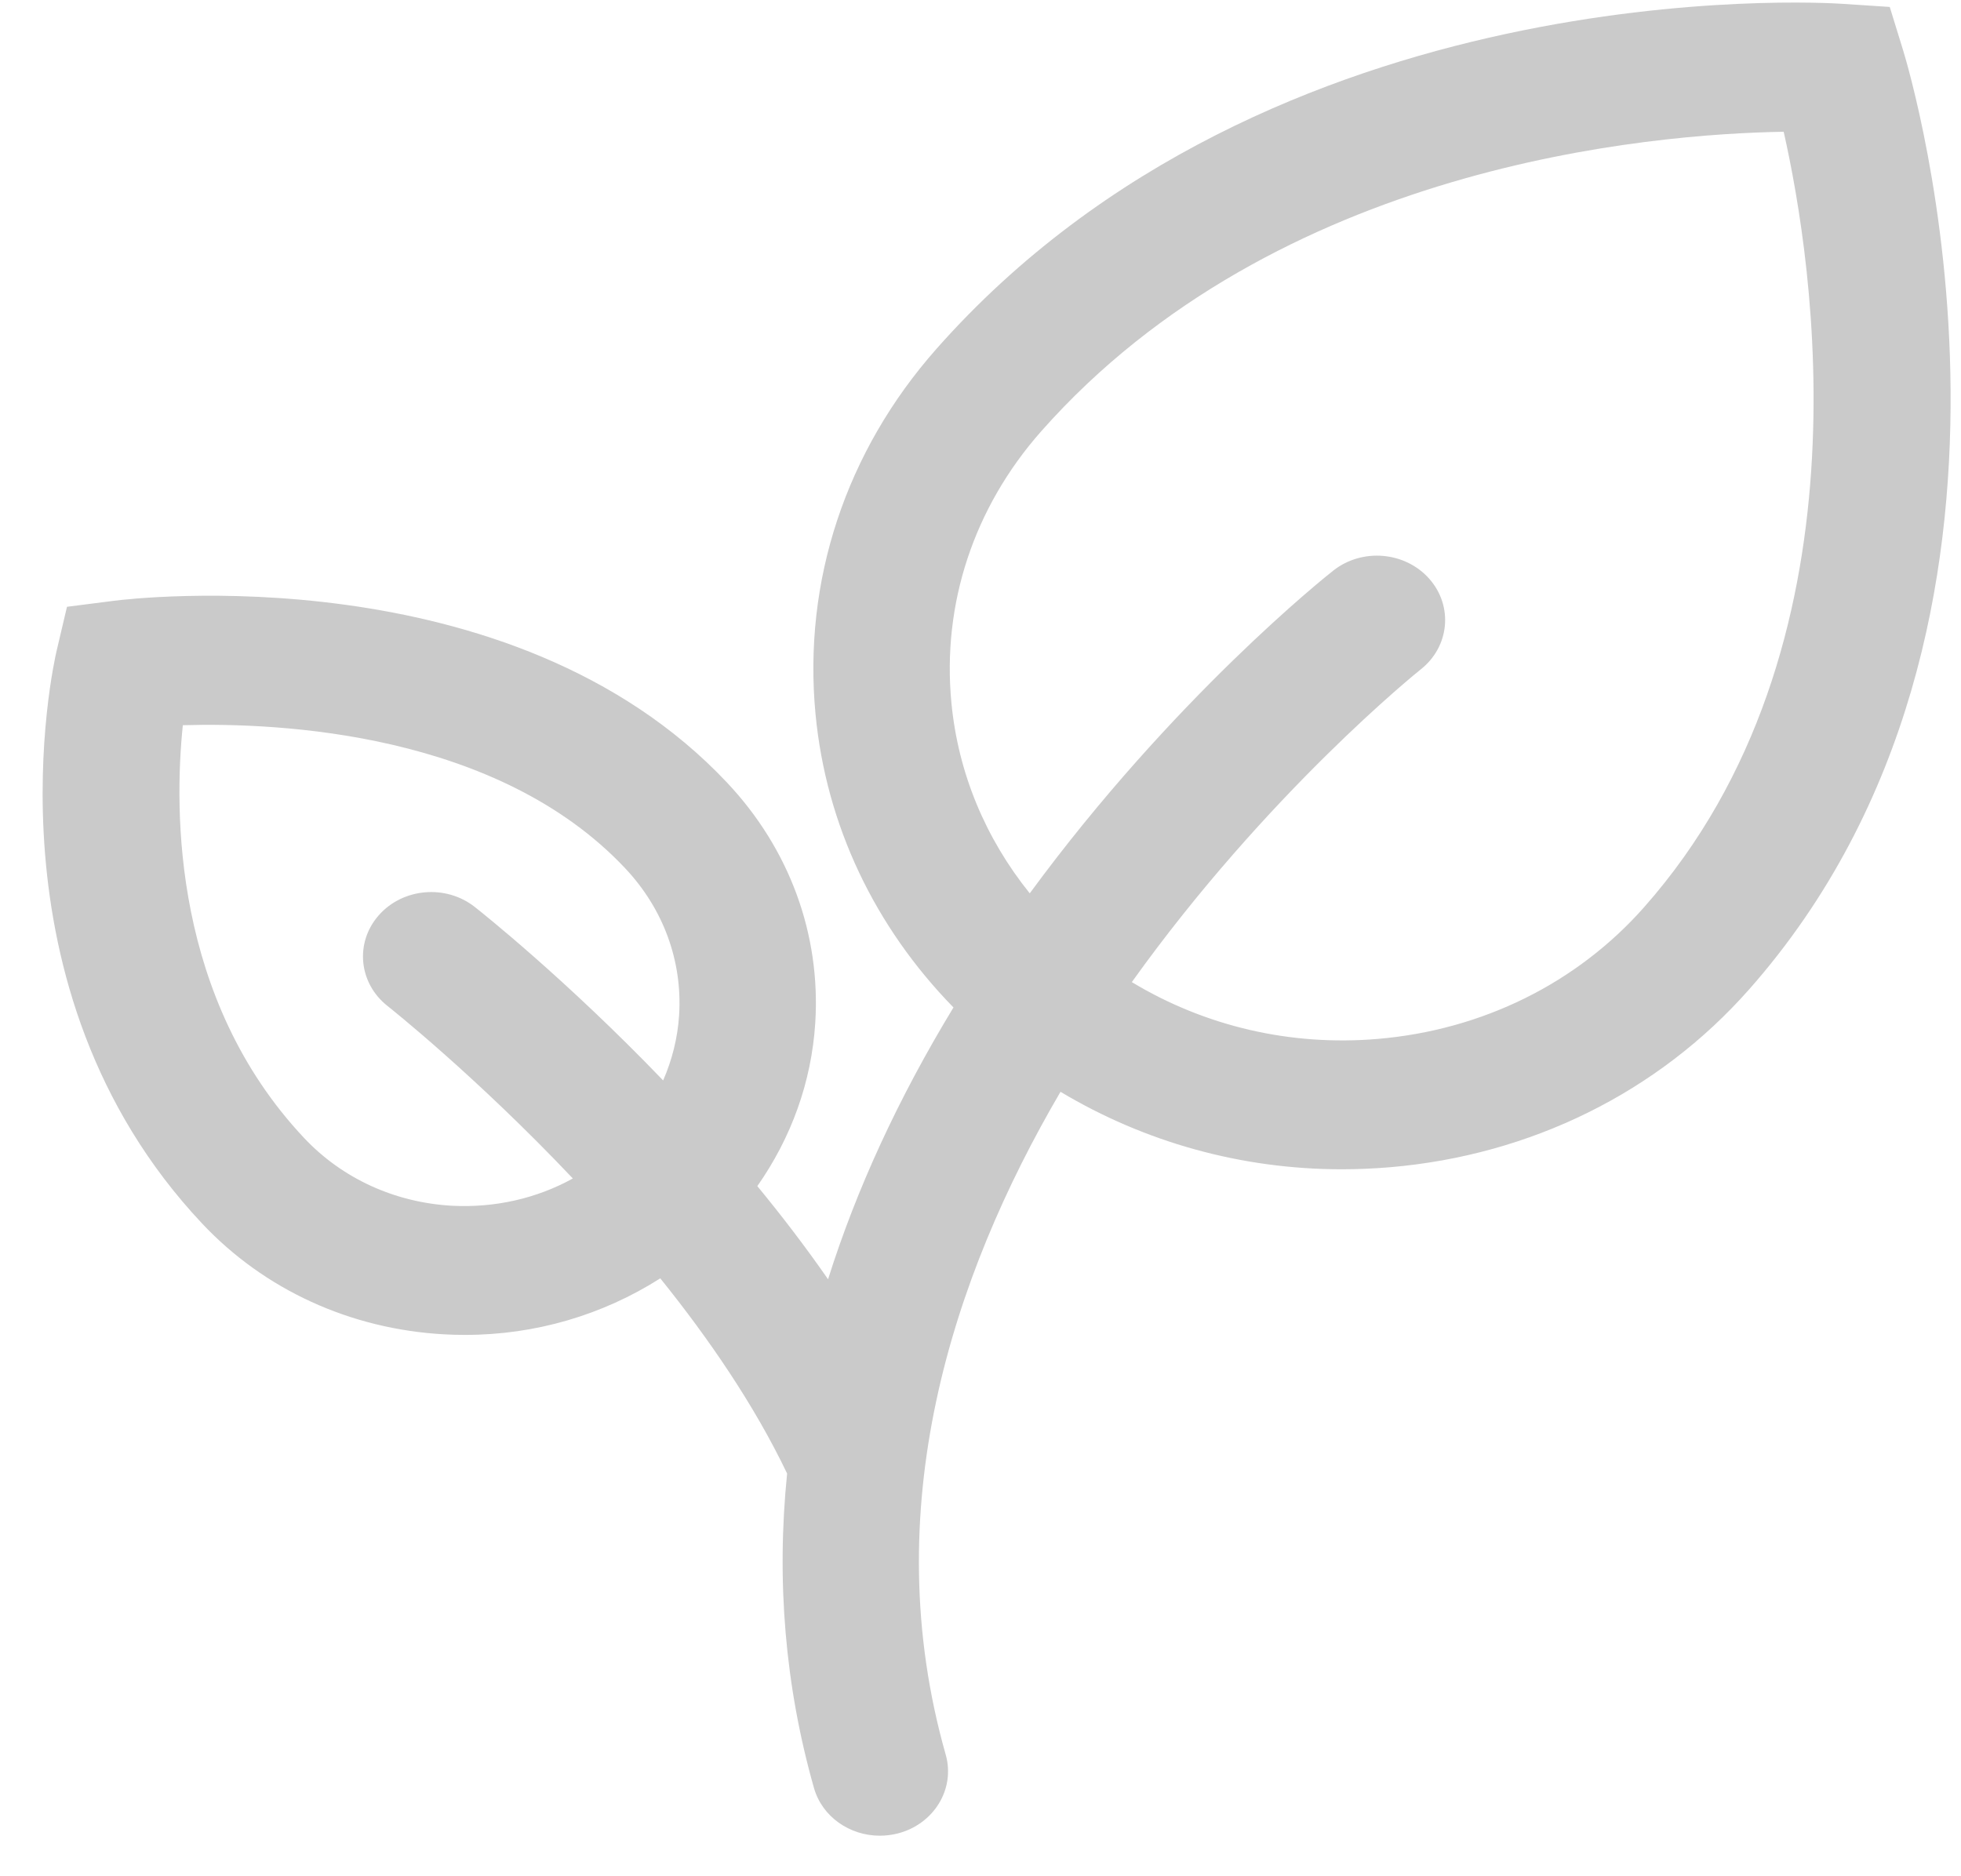
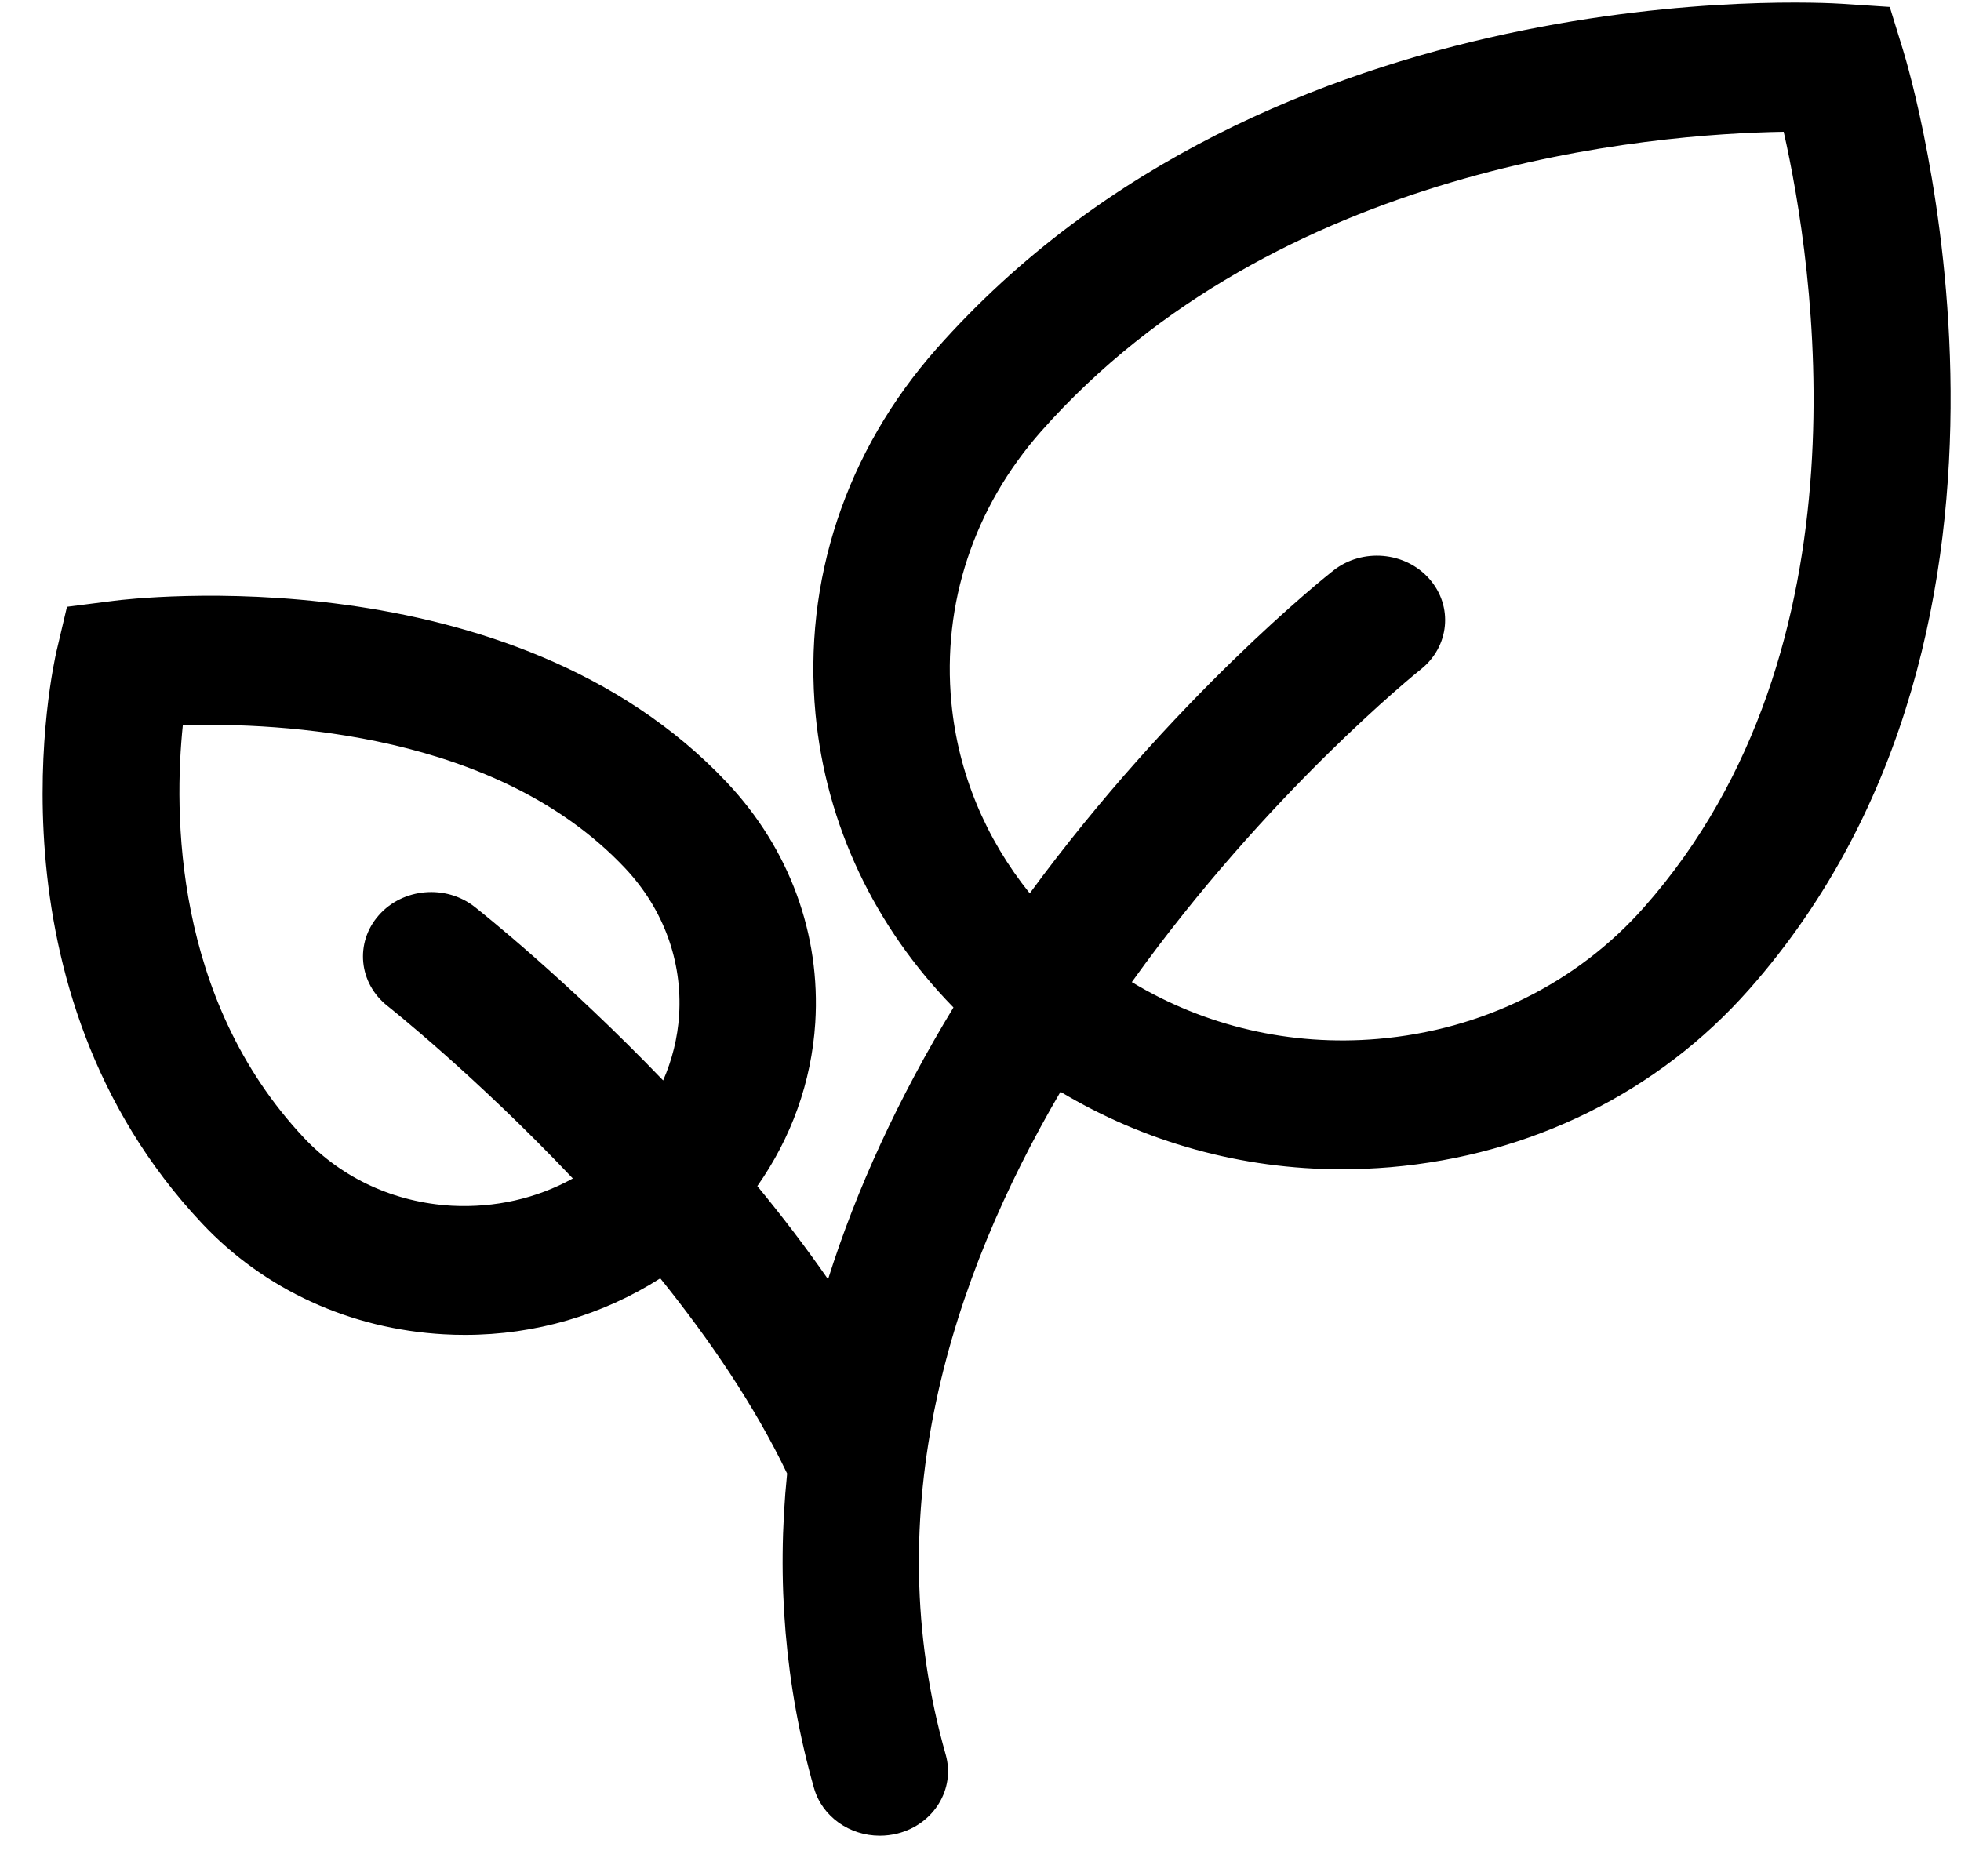
<svg xmlns="http://www.w3.org/2000/svg" width="46" height="44">
  <defs>
    <clipPath id="clip_0">
      <rect x="-160.7" y="-112.64" width="367.5" height="653.66" clip-rule="evenodd" />
    </clipPath>
  </defs>
  <g clip-path="url(#clip_0)">
-     <path fill="rgb(0,0,0)" fill-opacity="0.208" stroke="none" transform="matrix(0.98 0 0 0.98 1 0.0600586)" d="M38.334 21.656L38.334 21.656C36.725 23.478 34.46 24.597 31.959 24.81C29.862 24.989 27.815 24.503 26.071 23.45C29.31 18.921 32.91 16.025 32.984 15.966C33.676 15.421 33.769 14.45 33.192 13.796C32.615 13.142 31.585 13.053 30.894 13.598C30.73 13.726 27.066 16.639 23.628 21.325C22.569 20.01 21.912 18.443 21.752 16.757C21.527 14.394 22.29 12.089 23.899 10.267C29.538 3.888 38.487 3.145 41.674 3.093C42.383 6.232 43.832 15.436 38.334 21.656M10.344 21.651C9.651 21.106 8.622 21.196 8.046 21.85C7.469 22.505 7.563 23.477 8.256 24.022C8.294 24.052 10.372 25.7 12.691 28.151C11.824 28.631 10.825 28.857 9.798 28.804C8.427 28.727 7.169 28.15 6.257 27.18C3.12 23.844 3.143 19.357 3.356 17.3C5.699 17.232 10.896 17.483 13.946 20.727C14.858 21.697 15.316 22.945 15.235 24.24C15.2 24.787 15.067 25.312 14.853 25.804C12.523 23.379 10.503 21.777 10.344 21.651M44.531 1.137L44.213 0.105L43.078 0.03C42.525 -0.006 29.402 -0.769 21.394 8.291C19.225 10.745 18.198 13.849 18.5 17.034C18.753 19.691 19.918 22.129 21.802 24.057C20.485 26.225 19.482 28.401 18.8 30.564C18.262 29.789 17.691 29.043 17.107 28.334C17.918 27.179 18.404 25.843 18.494 24.423C18.626 22.305 17.878 20.265 16.386 18.678C11.213 13.177 2.096 14.271 1.711 14.321L0.583 14.465L0.336 15.514C0.259 15.841 -1.489 23.586 3.817 29.229C5.308 30.815 7.364 31.757 9.605 31.882C9.775 31.892 9.944 31.896 10.113 31.896C11.792 31.896 13.403 31.421 14.784 30.542C15.951 31.99 17.039 33.582 17.82 35.215C17.56 37.782 17.771 40.305 18.463 42.743C18.659 43.432 19.318 43.885 20.038 43.885C20.178 43.885 20.321 43.868 20.462 43.833C21.333 43.612 21.85 42.766 21.616 41.944C19.955 36.095 21.75 30.541 24.364 26.076C26.381 27.284 28.696 27.931 31.095 27.931C31.478 27.931 31.864 27.914 32.251 27.882C35.621 27.596 38.671 26.087 40.84 23.632L40.84 23.633C48.626 14.822 44.702 1.692 44.531 1.137" />
+     <path fill="rgb(0,0,0)" stroke="none" transform="matrix(0.98 0 0 0.98 1 0.0600586)" d="M38.334 21.656L38.334 21.656C36.725 23.478 34.46 24.597 31.959 24.81C29.862 24.989 27.815 24.503 26.071 23.45C29.31 18.921 32.91 16.025 32.984 15.966C33.676 15.421 33.769 14.45 33.192 13.796C32.615 13.142 31.585 13.053 30.894 13.598C30.73 13.726 27.066 16.639 23.628 21.325C22.569 20.01 21.912 18.443 21.752 16.757C21.527 14.394 22.29 12.089 23.899 10.267C29.538 3.888 38.487 3.145 41.674 3.093C42.383 6.232 43.832 15.436 38.334 21.656M10.344 21.651C9.651 21.106 8.622 21.196 8.046 21.85C7.469 22.505 7.563 23.477 8.256 24.022C8.294 24.052 10.372 25.7 12.691 28.151C11.824 28.631 10.825 28.857 9.798 28.804C8.427 28.727 7.169 28.15 6.257 27.18C3.12 23.844 3.143 19.357 3.356 17.3C5.699 17.232 10.896 17.483 13.946 20.727C14.858 21.697 15.316 22.945 15.235 24.24C15.2 24.787 15.067 25.312 14.853 25.804C12.523 23.379 10.503 21.777 10.344 21.651M44.531 1.137L44.213 0.105L43.078 0.03C42.525 -0.006 29.402 -0.769 21.394 8.291C19.225 10.745 18.198 13.849 18.5 17.034C18.753 19.691 19.918 22.129 21.802 24.057C20.485 26.225 19.482 28.401 18.8 30.564C18.262 29.789 17.691 29.043 17.107 28.334C17.918 27.179 18.404 25.843 18.494 24.423C18.626 22.305 17.878 20.265 16.386 18.678C11.213 13.177 2.096 14.271 1.711 14.321L0.583 14.465L0.336 15.514C0.259 15.841 -1.489 23.586 3.817 29.229C5.308 30.815 7.364 31.757 9.605 31.882C9.775 31.892 9.944 31.896 10.113 31.896C11.792 31.896 13.403 31.421 14.784 30.542C15.951 31.99 17.039 33.582 17.82 35.215C17.56 37.782 17.771 40.305 18.463 42.743C18.659 43.432 19.318 43.885 20.038 43.885C20.178 43.885 20.321 43.868 20.462 43.833C21.333 43.612 21.85 42.766 21.616 41.944C19.955 36.095 21.75 30.541 24.364 26.076C26.381 27.284 28.696 27.931 31.095 27.931C31.478 27.931 31.864 27.914 32.251 27.882C35.621 27.596 38.671 26.087 40.84 23.632L40.84 23.633C48.626 14.822 44.702 1.692 44.531 1.137" />
  </g>
</svg>
